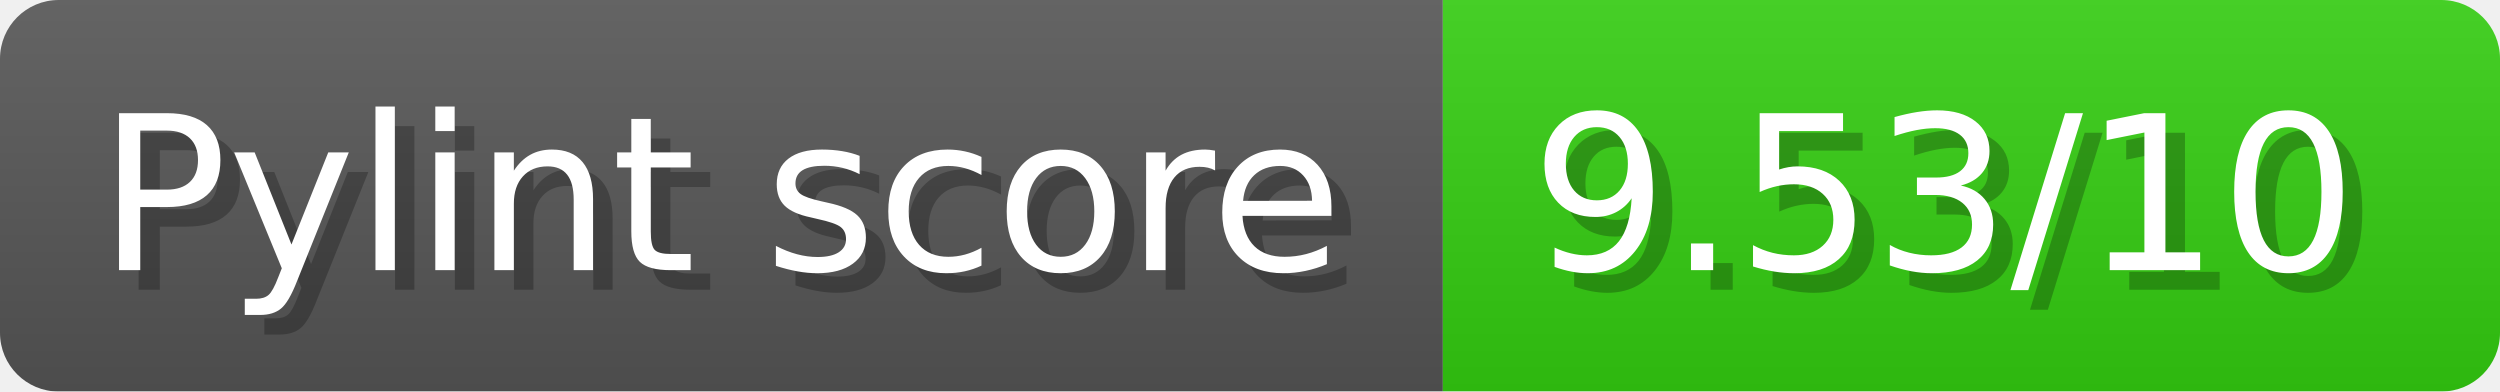
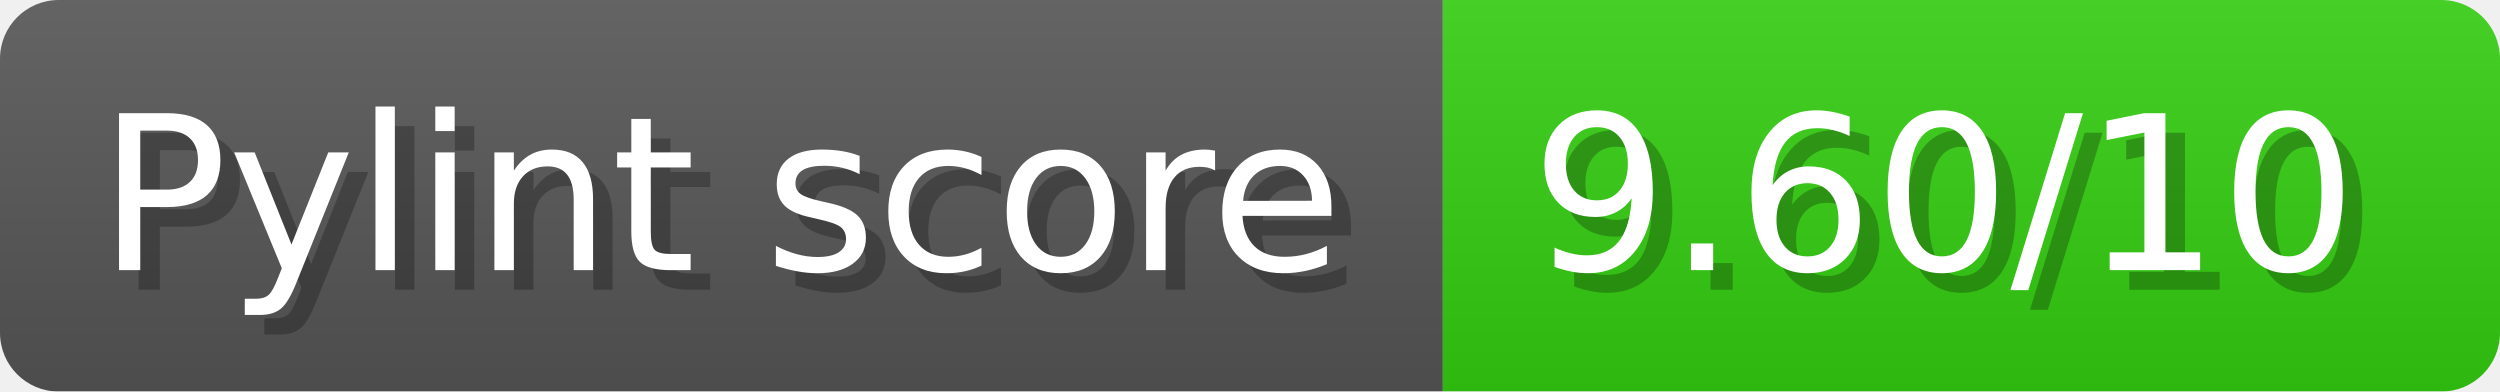
- <svg xmlns="http://www.w3.org/2000/svg" width="127.7" height="20" viewBox="0 0 1277 200" role="img" aria-label="Pylint score: 9.53/10">
+ <svg xmlns="http://www.w3.org/2000/svg" width="127.7" height="20" viewBox="0 0 1277 200" role="img" aria-label="Pylint score: 9.60/10">
  <linearGradient id="a" x2="0" y2="100%">
    <stop offset="0" stop-opacity=".1" stop-color="#EEE" />
    <stop offset="1" stop-opacity=".1" />
  </linearGradient>
  <mask id="m">
    <rect width="1277" height="200" rx="30" fill="#FFF" />
  </mask>
  <g mask="url(#m)">
    <rect width="737" height="200" fill="#555" />
    <rect width="540" height="200" fill="#3C1" x="737" />
    <rect width="1277" height="200" fill="url(#a)" />
  </g>
  <g aria-hidden="true" fill="#fff" text-anchor="start" font-family="Verdana,DejaVu Sans,sans-serif" font-size="110">
    <text x="60" y="148" textLength="637" fill="#000" opacity="0.25">Pylint score</text>
    <text x="50" y="138" textLength="637">Pylint score</text>
-     <text x="792" y="148" textLength="440" fill="#000" opacity="0.25">9.53/10</text>
-     <text x="782" y="138" textLength="440">9.53/10</text>
+     <text x="792" y="148" textLength="440" fill="#000" opacity="0.25">9.60/10</text>
+     <text x="782" y="138" textLength="440">9.60/10</text>
  </g>
</svg>
